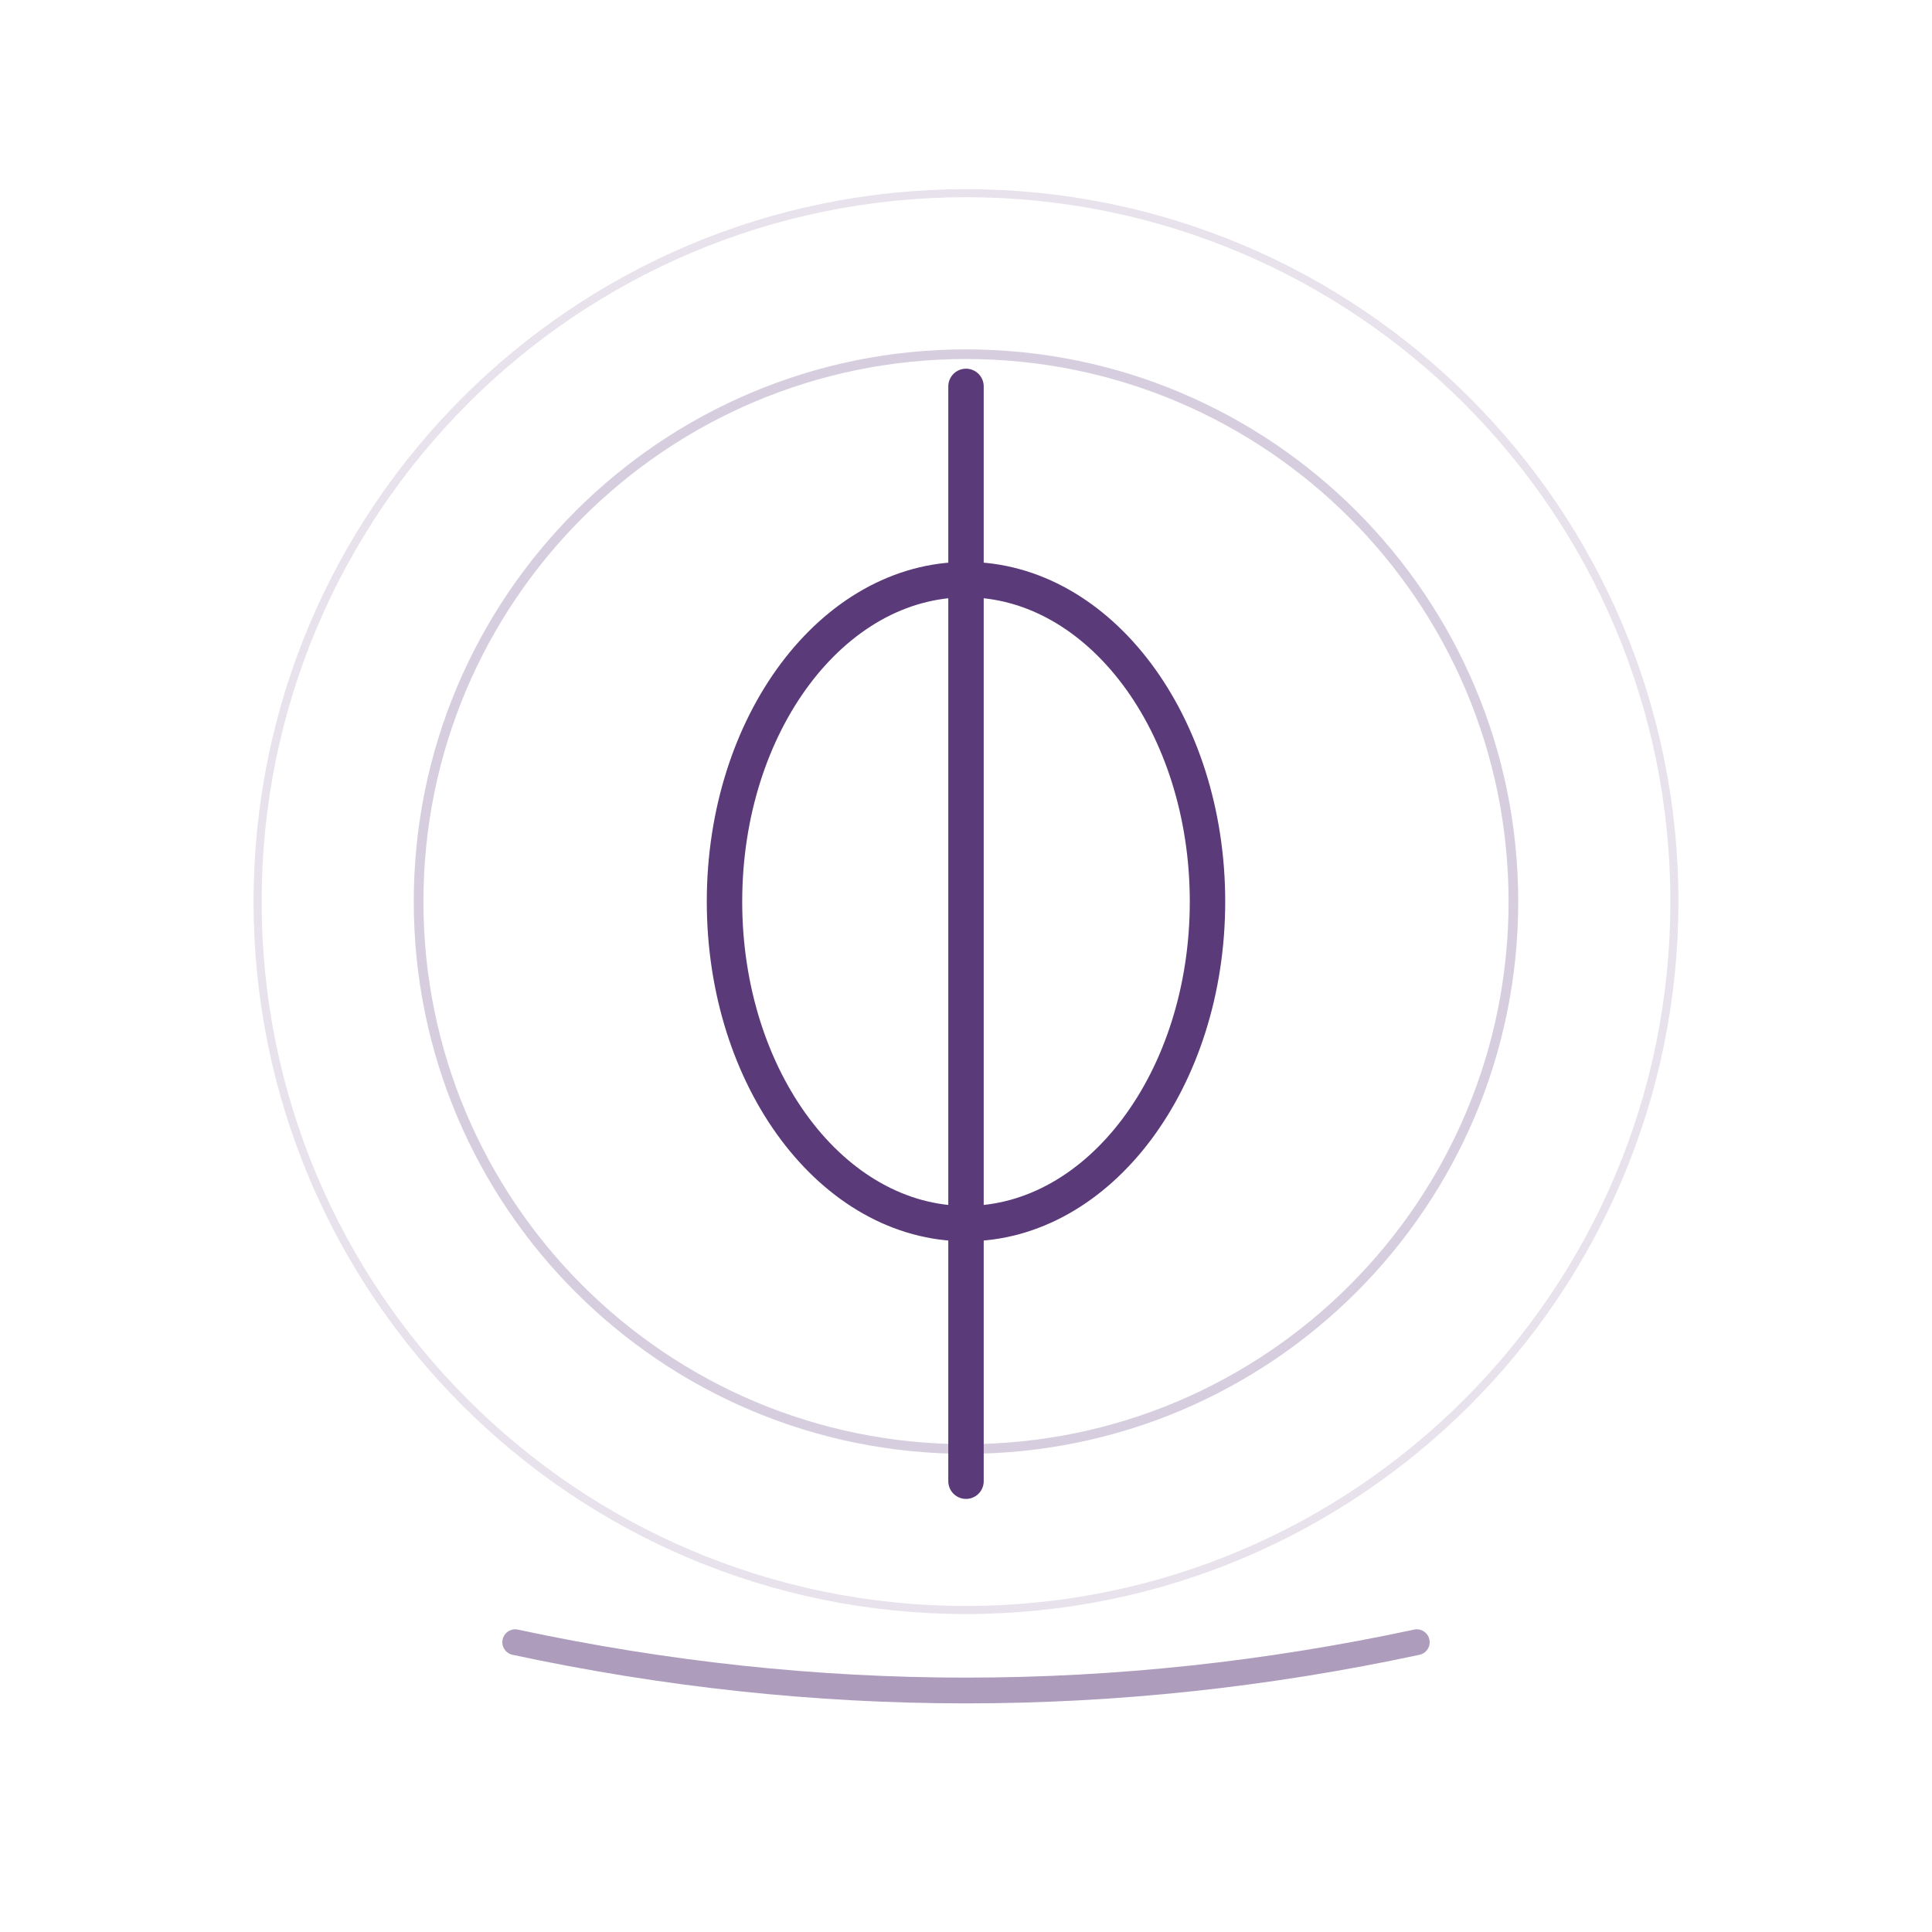
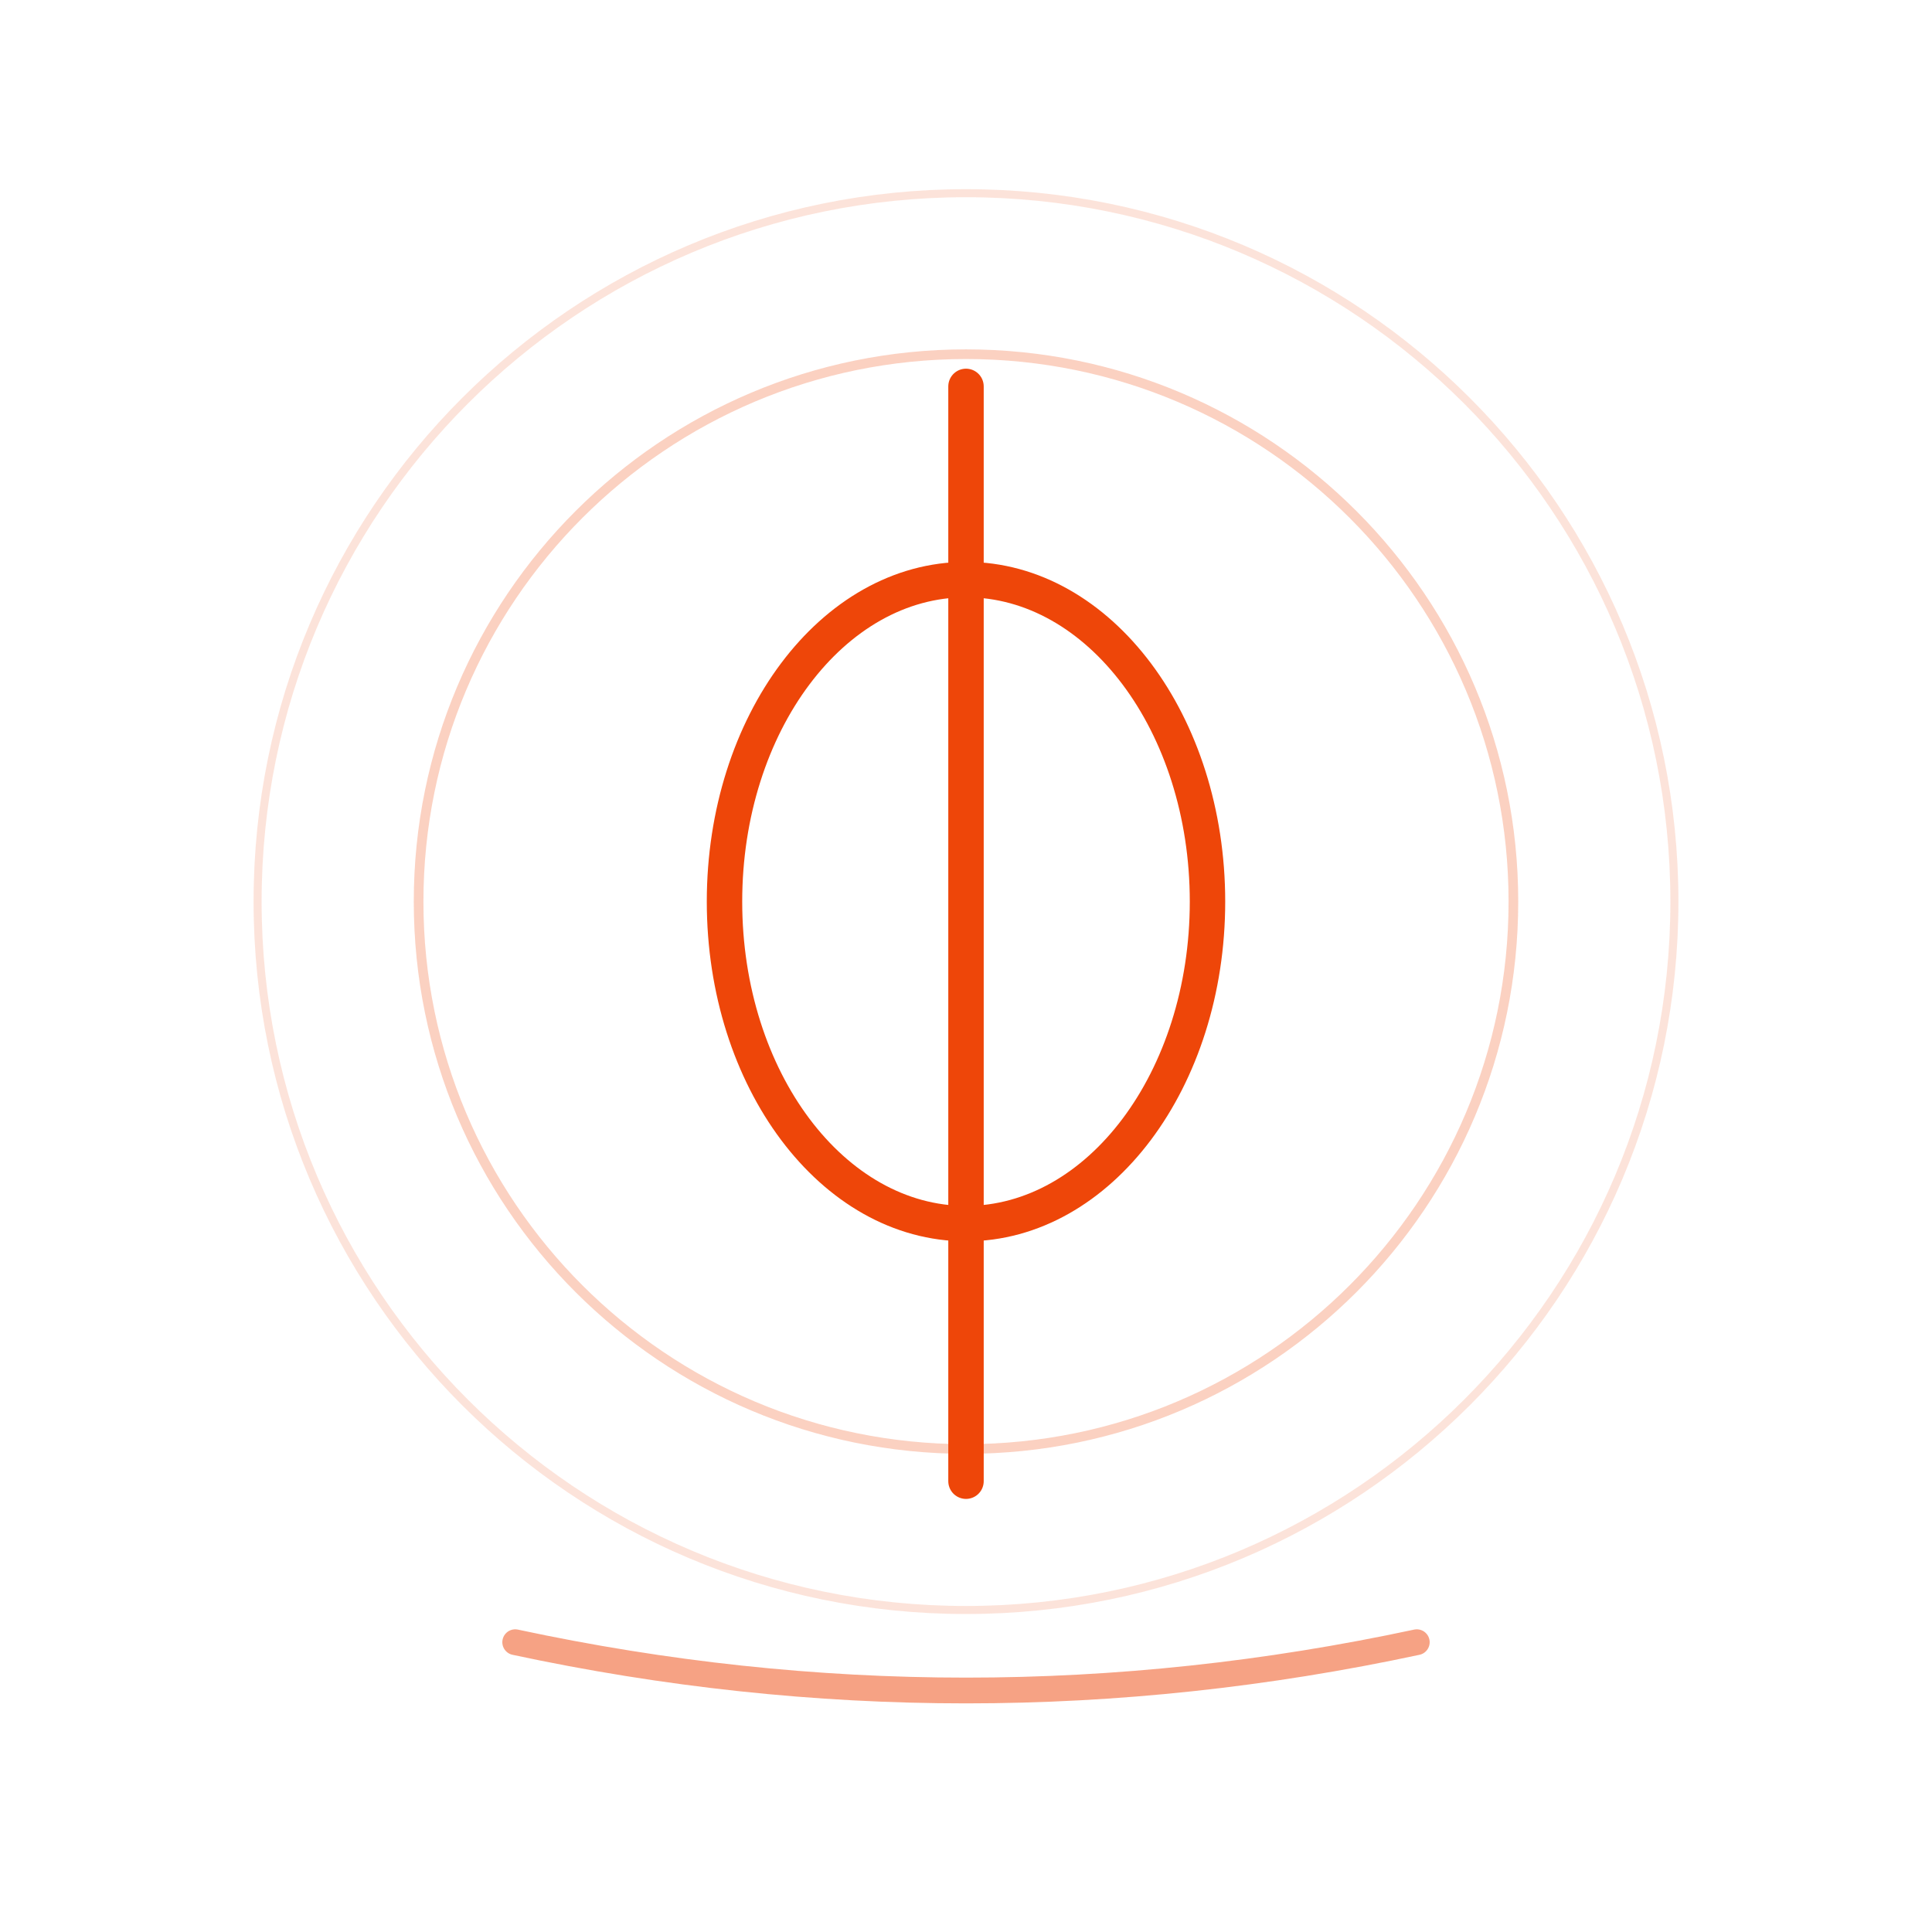
- <svg xmlns="http://www.w3.org/2000/svg" viewBox="0 0 120 120" role="img" aria-label="InnovaPeople" fill="none" stroke="#5B3A7A" stroke-linecap="round" stroke-linejoin="round">
+ <svg xmlns="http://www.w3.org/2000/svg" viewBox="0 0 120 120" role="img" aria-label="InnovaPeople" fill="none" stroke="#EE4609" stroke-linecap="round" stroke-linejoin="round">
  <circle cx="60" cy="56" r="44" stroke-width="0.5" opacity="0.15" />
  <circle cx="60" cy="56" r="34" stroke-width="0.6" opacity="0.25" />
  <ellipse cx="60" cy="56" rx="15" ry="20" stroke-width="2.2" />
  <line x1="60" y1="24" x2="60" y2="92" stroke-width="2.2" />
  <path d="M 32 102 Q 60 108 88 102" stroke-width="1.6" opacity="0.5" />
</svg>
